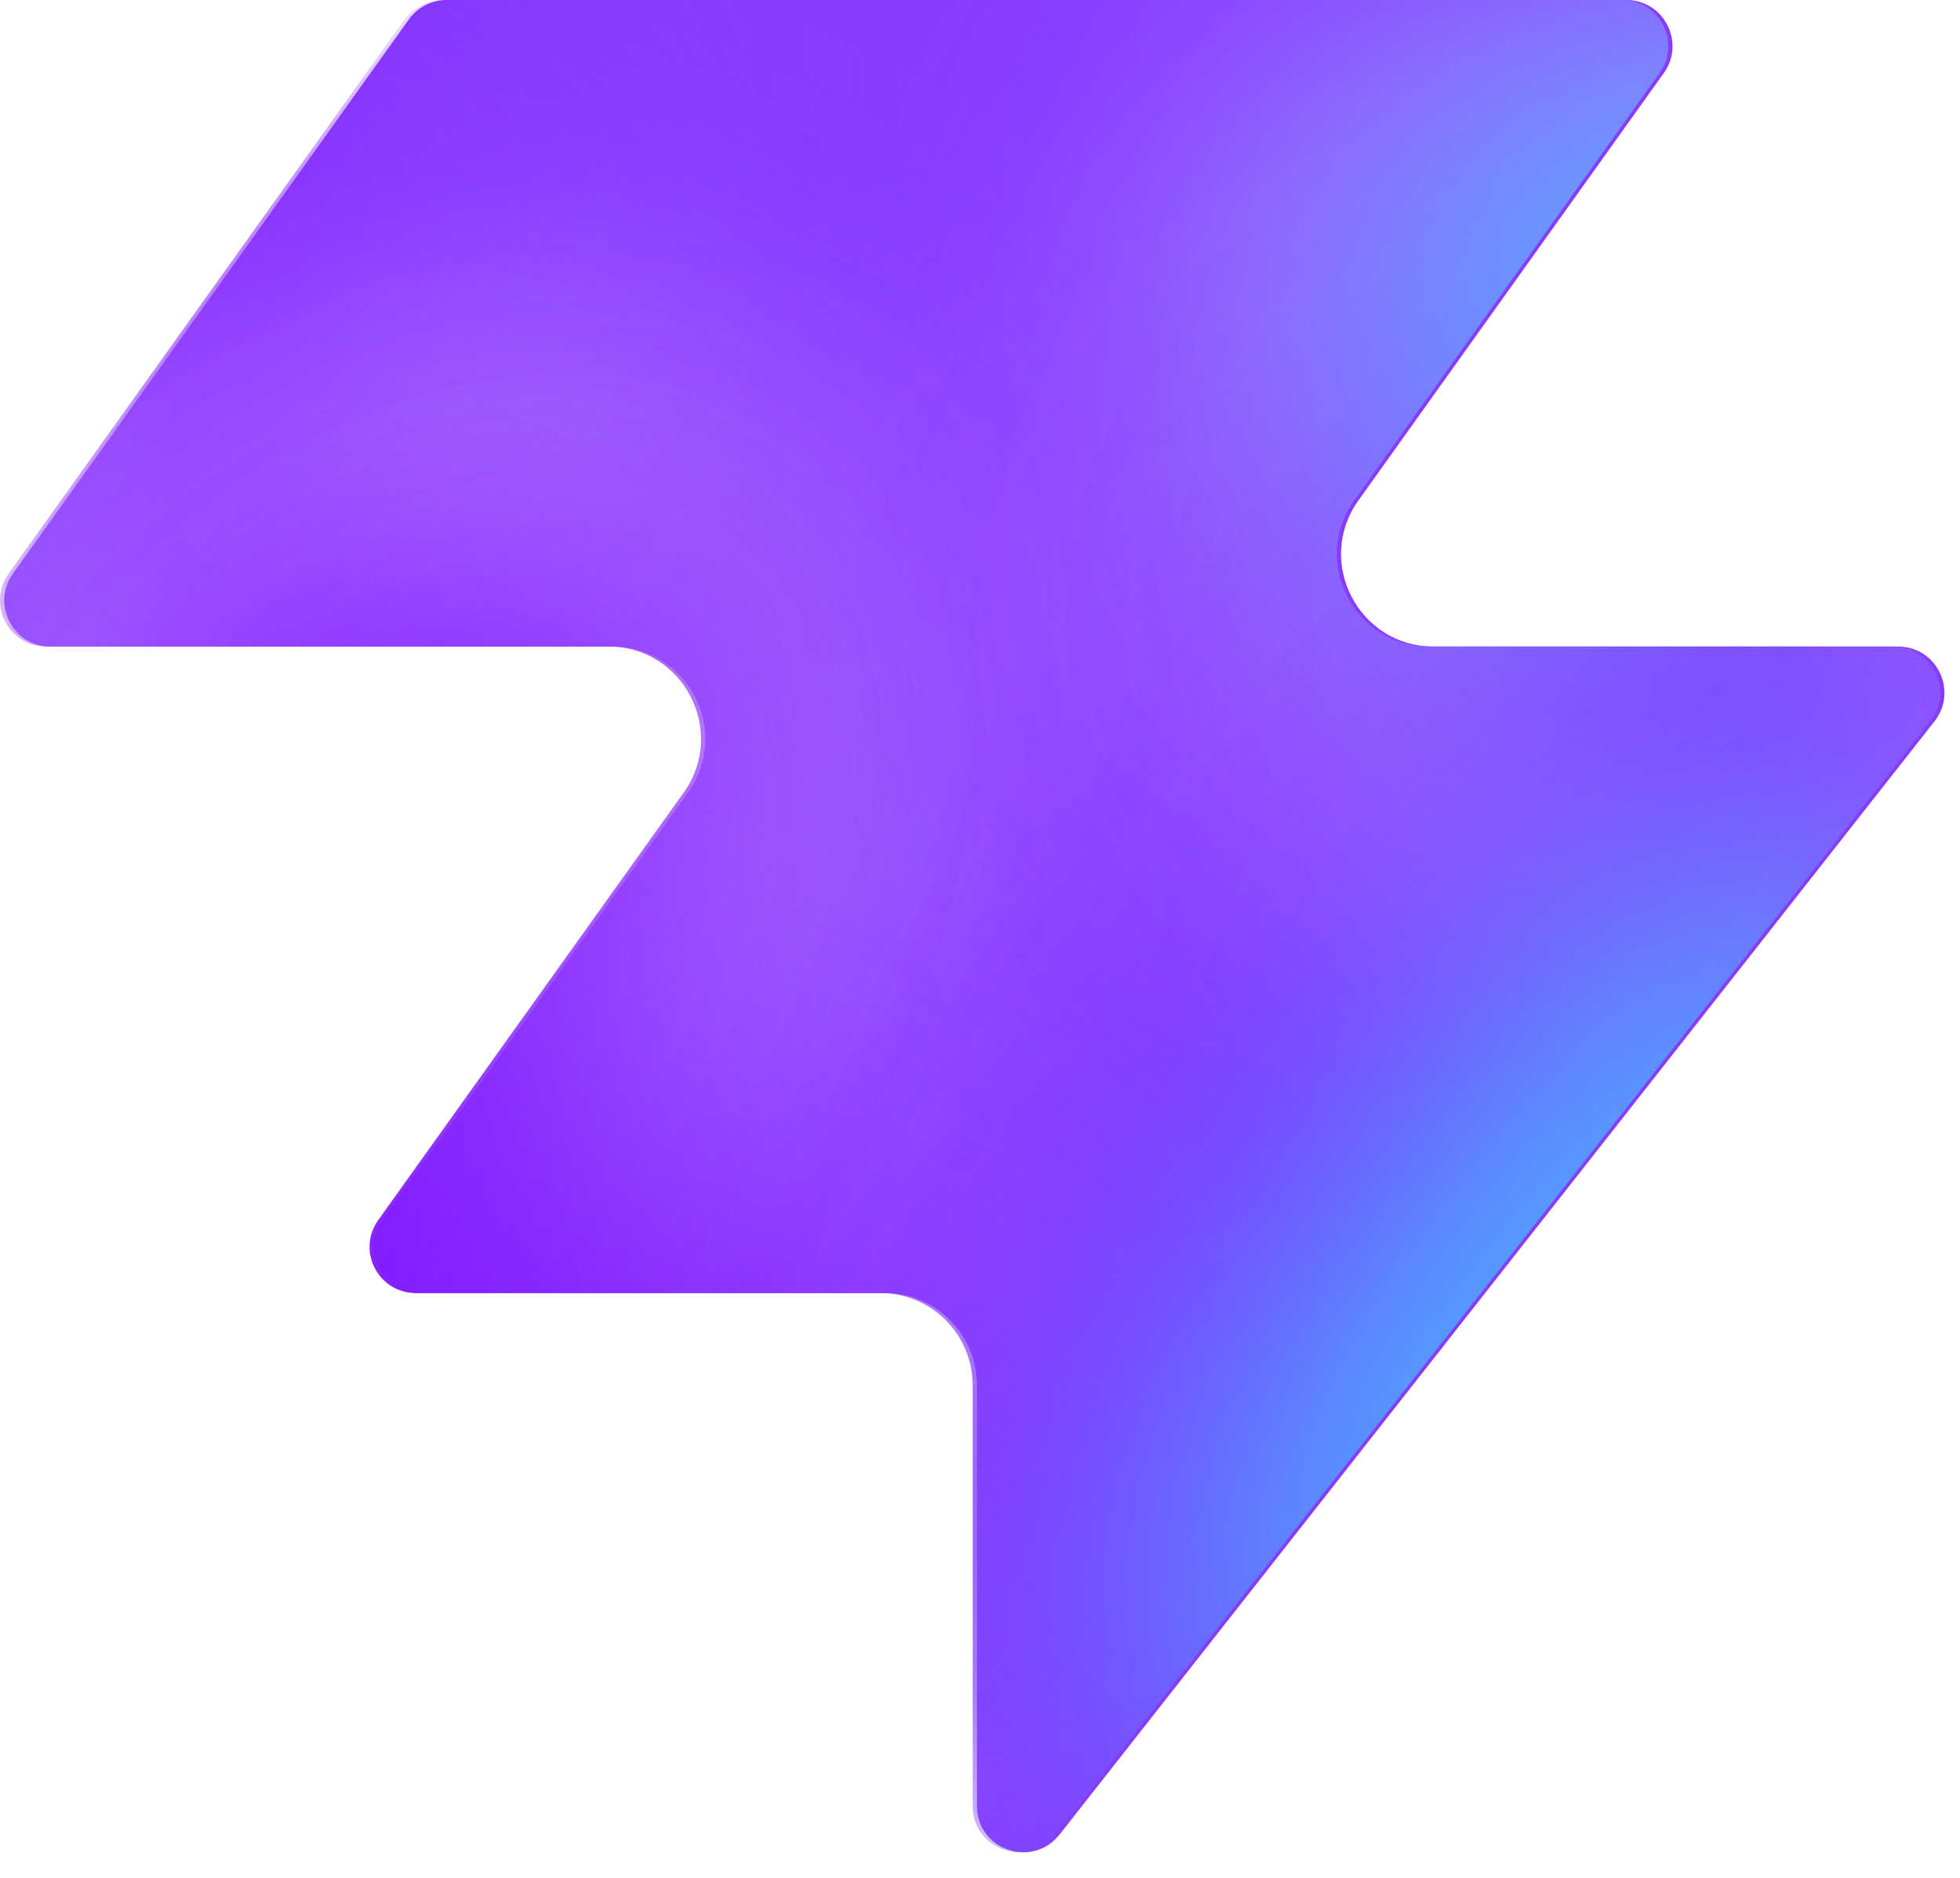
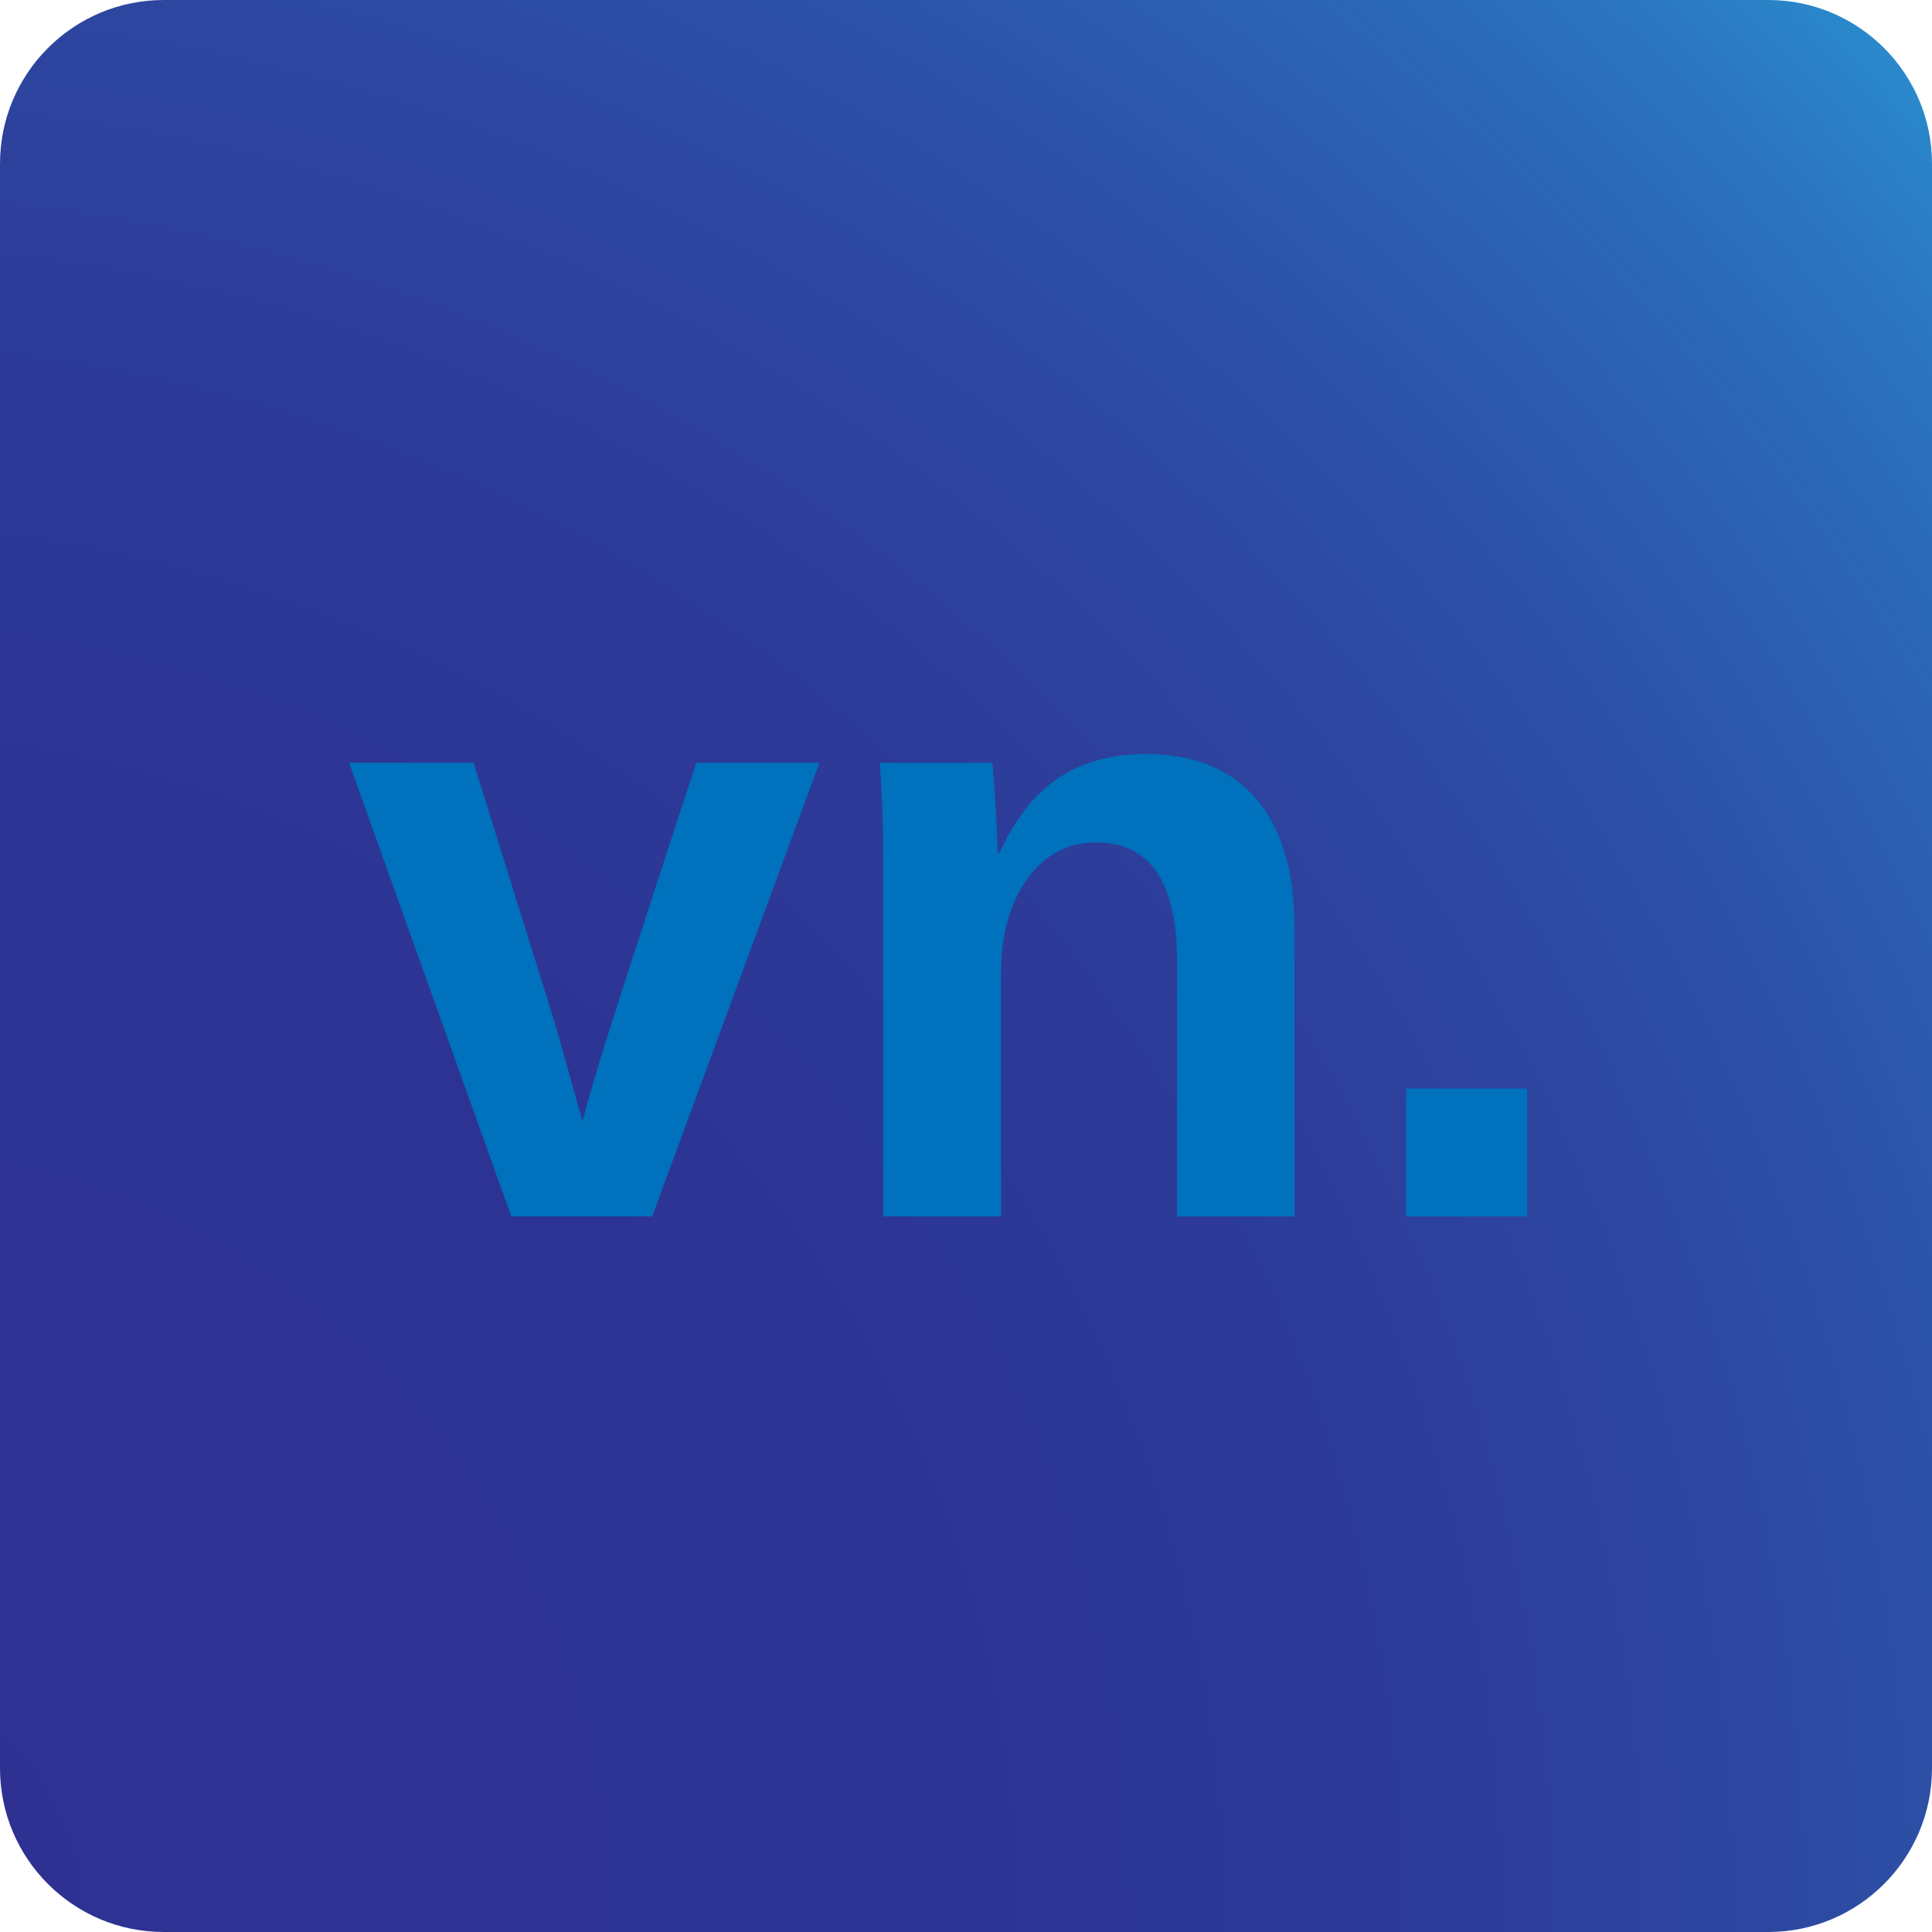
- <svg xmlns="http://www.w3.org/2000/svg" width="48" height="46" fill="none" viewBox="0 0 48 46">
-   <path fill="#863bff" d="M25.946 44.938c-.664.845-2.021.375-2.021-.698V33.937a2.26 2.26 0 0 0-2.262-2.262H10.287c-.92 0-1.456-1.04-.92-1.788l7.48-10.471c1.07-1.497 0-3.578-1.842-3.578H1.237c-.92 0-1.456-1.04-.92-1.788L10.013.474c.214-.297.556-.474.92-.474h28.894c.92 0 1.456 1.04.92 1.788l-7.48 10.471c-1.07 1.498 0 3.579 1.842 3.579h11.377c.943 0 1.473 1.088.89 1.83L25.947 44.94z" style="fill:#863bff;fill:color(display-p3 .525 .23 1);fill-opacity:1" />
-   <mask id="a" width="48" height="46" x="0" y="0" maskUnits="userSpaceOnUse" style="mask-type:alpha">
-     <path fill="#000" d="M25.842 44.938c-.664.844-2.021.375-2.021-.698V33.937a2.26 2.26 0 0 0-2.262-2.262H10.183c-.92 0-1.456-1.04-.92-1.788l7.48-10.471c1.07-1.498 0-3.579-1.842-3.579H1.133c-.92 0-1.456-1.04-.92-1.787L9.91.473c.214-.297.556-.474.92-.474h28.894c.92 0 1.456 1.04.92 1.788l-7.48 10.471c-1.07 1.498 0 3.578 1.842 3.578h11.377c.943 0 1.473 1.088.89 1.832L25.843 44.94z" style="fill:#000;fill-opacity:1" />
-   </mask>
-   <g mask="url(#a)">
-     <g filter="url(#b)">
-       <ellipse cx="5.508" cy="14.704" fill="#ede6ff" rx="5.508" ry="14.704" style="fill:#ede6ff;fill:color(display-p3 .927 .903 1);fill-opacity:1" transform="matrix(.00324 1 1 -.00324 -4.47 31.516)" />
-     </g>
-     <g filter="url(#c)">
-       <ellipse cx="10.399" cy="29.851" fill="#ede6ff" rx="10.399" ry="29.851" style="fill:#ede6ff;fill:color(display-p3 .927 .903 1);fill-opacity:1" transform="matrix(.00324 1 1 -.00324 -39.328 7.883)" />
-     </g>
-     <g filter="url(#d)">
-       <ellipse cx="5.508" cy="30.487" fill="#7e14ff" rx="5.508" ry="30.487" style="fill:#7e14ff;fill:color(display-p3 .492 .077 1);fill-opacity:1" transform="rotate(89.814 -25.913 -14.639)scale(1 -1)" />
-     </g>
-     <g filter="url(#e)">
-       <ellipse cx="5.508" cy="30.599" fill="#7e14ff" rx="5.508" ry="30.599" style="fill:#7e14ff;fill:color(display-p3 .492 .077 1);fill-opacity:1" transform="rotate(89.814 -32.644 -3.334)scale(1 -1)" />
-     </g>
-     <g filter="url(#f)">
-       <ellipse cx="5.508" cy="30.599" fill="#7e14ff" rx="5.508" ry="30.599" style="fill:#7e14ff;fill:color(display-p3 .492 .077 1);fill-opacity:1" transform="matrix(.00324 1 1 -.00324 -34.34 30.47)" />
-     </g>
-     <g filter="url(#g)">
-       <ellipse cx="14.072" cy="22.078" fill="#ede6ff" rx="14.072" ry="22.078" style="fill:#ede6ff;fill:color(display-p3 .927 .903 1);fill-opacity:1" transform="rotate(93.35 24.506 48.493)scale(-1 1)" />
-     </g>
-     <g filter="url(#h)">
-       <ellipse cx="3.47" cy="21.501" fill="#7e14ff" rx="3.47" ry="21.501" style="fill:#7e14ff;fill:color(display-p3 .492 .077 1);fill-opacity:1" transform="rotate(89.009 28.708 47.59)scale(-1 1)" />
-     </g>
-     <g filter="url(#i)">
-       <ellipse cx="3.47" cy="21.501" fill="#7e14ff" rx="3.47" ry="21.501" style="fill:#7e14ff;fill:color(display-p3 .492 .077 1);fill-opacity:1" transform="rotate(89.009 28.708 47.59)scale(-1 1)" />
-     </g>
-     <g filter="url(#j)">
-       <ellipse cx=".387" cy="8.972" fill="#7e14ff" rx="4.407" ry="29.108" style="fill:#7e14ff;fill:color(display-p3 .492 .077 1);fill-opacity:1" transform="rotate(39.51 .387 8.972)" />
-     </g>
-     <g filter="url(#k)">
-       <ellipse cx="47.523" cy="-6.092" fill="#7e14ff" rx="4.407" ry="29.108" style="fill:#7e14ff;fill:color(display-p3 .492 .077 1);fill-opacity:1" transform="rotate(37.892 47.523 -6.092)" />
-     </g>
-     <g filter="url(#l)">
-       <ellipse cx="41.412" cy="6.333" fill="#47bfff" rx="5.971" ry="9.665" style="fill:#47bfff;fill:color(display-p3 .28 .748 1);fill-opacity:1" transform="rotate(37.892 41.412 6.333)" />
-     </g>
-     <g filter="url(#m)">
-       <ellipse cx="-1.879" cy="38.332" fill="#7e14ff" rx="4.407" ry="29.108" style="fill:#7e14ff;fill:color(display-p3 .492 .077 1);fill-opacity:1" transform="rotate(37.892 -1.88 38.332)" />
-     </g>
-     <g filter="url(#n)">
-       <ellipse cx="-1.879" cy="38.332" fill="#7e14ff" rx="4.407" ry="29.108" style="fill:#7e14ff;fill:color(display-p3 .492 .077 1);fill-opacity:1" transform="rotate(37.892 -1.88 38.332)" />
-     </g>
-     <g filter="url(#o)">
-       <ellipse cx="35.651" cy="29.907" fill="#7e14ff" rx="4.407" ry="29.108" style="fill:#7e14ff;fill:color(display-p3 .492 .077 1);fill-opacity:1" transform="rotate(37.892 35.651 29.907)" />
-     </g>
-     <g filter="url(#p)">
-       <ellipse cx="38.418" cy="32.4" fill="#47bfff" rx="5.971" ry="15.297" style="fill:#47bfff;fill:color(display-p3 .28 .748 1);fill-opacity:1" transform="rotate(37.892 38.418 32.4)" />
-     </g>
-   </g>
+ <svg xmlns="http://www.w3.org/2000/svg" viewBox="0 0 1080 1080">
  <defs>
-     <filter id="b" width="60.045" height="41.654" x="-19.77" y="16.149" color-interpolation-filters="sRGB" filterUnits="userSpaceOnUse">
-       <feFlood flood-opacity="0" result="BackgroundImageFix" />
-       <feBlend in="SourceGraphic" in2="BackgroundImageFix" result="shape" />
-       <feGaussianBlur result="effect1_foregroundBlur_2002_17158" stdDeviation="7.659" />
-     </filter>
-     <filter id="c" width="90.34" height="51.437" x="-54.613" y="-7.533" color-interpolation-filters="sRGB" filterUnits="userSpaceOnUse">
-       <feFlood flood-opacity="0" result="BackgroundImageFix" />
-       <feBlend in="SourceGraphic" in2="BackgroundImageFix" result="shape" />
-       <feGaussianBlur result="effect1_foregroundBlur_2002_17158" stdDeviation="7.659" />
-     </filter>
-     <filter id="d" width="79.355" height="29.4" x="-49.64" y="2.03" color-interpolation-filters="sRGB" filterUnits="userSpaceOnUse">
-       <feFlood flood-opacity="0" result="BackgroundImageFix" />
-       <feBlend in="SourceGraphic" in2="BackgroundImageFix" result="shape" />
-       <feGaussianBlur result="effect1_foregroundBlur_2002_17158" stdDeviation="4.596" />
-     </filter>
-     <filter id="e" width="79.579" height="29.4" x="-45.045" y="20.029" color-interpolation-filters="sRGB" filterUnits="userSpaceOnUse">
-       <feFlood flood-opacity="0" result="BackgroundImageFix" />
-       <feBlend in="SourceGraphic" in2="BackgroundImageFix" result="shape" />
-       <feGaussianBlur result="effect1_foregroundBlur_2002_17158" stdDeviation="4.596" />
-     </filter>
-     <filter id="f" width="79.579" height="29.4" x="-43.513" y="21.178" color-interpolation-filters="sRGB" filterUnits="userSpaceOnUse">
-       <feFlood flood-opacity="0" result="BackgroundImageFix" />
-       <feBlend in="SourceGraphic" in2="BackgroundImageFix" result="shape" />
-       <feGaussianBlur result="effect1_foregroundBlur_2002_17158" stdDeviation="4.596" />
-     </filter>
-     <filter id="g" width="74.749" height="58.852" x="15.756" y="-17.901" color-interpolation-filters="sRGB" filterUnits="userSpaceOnUse">
-       <feFlood flood-opacity="0" result="BackgroundImageFix" />
-       <feBlend in="SourceGraphic" in2="BackgroundImageFix" result="shape" />
-       <feGaussianBlur result="effect1_foregroundBlur_2002_17158" stdDeviation="7.659" />
-     </filter>
-     <filter id="h" width="61.377" height="25.362" x="23.548" y="2.284" color-interpolation-filters="sRGB" filterUnits="userSpaceOnUse">
-       <feFlood flood-opacity="0" result="BackgroundImageFix" />
-       <feBlend in="SourceGraphic" in2="BackgroundImageFix" result="shape" />
-       <feGaussianBlur result="effect1_foregroundBlur_2002_17158" stdDeviation="4.596" />
-     </filter>
-     <filter id="i" width="61.377" height="25.362" x="23.548" y="2.284" color-interpolation-filters="sRGB" filterUnits="userSpaceOnUse">
-       <feFlood flood-opacity="0" result="BackgroundImageFix" />
-       <feBlend in="SourceGraphic" in2="BackgroundImageFix" result="shape" />
-       <feGaussianBlur result="effect1_foregroundBlur_2002_17158" stdDeviation="4.596" />
-     </filter>
-     <filter id="j" width="56.045" height="63.649" x="-27.636" y="-22.853" color-interpolation-filters="sRGB" filterUnits="userSpaceOnUse">
-       <feFlood flood-opacity="0" result="BackgroundImageFix" />
-       <feBlend in="SourceGraphic" in2="BackgroundImageFix" result="shape" />
-       <feGaussianBlur result="effect1_foregroundBlur_2002_17158" stdDeviation="4.596" />
-     </filter>
-     <filter id="k" width="54.814" height="64.646" x="20.116" y="-38.415" color-interpolation-filters="sRGB" filterUnits="userSpaceOnUse">
-       <feFlood flood-opacity="0" result="BackgroundImageFix" />
-       <feBlend in="SourceGraphic" in2="BackgroundImageFix" result="shape" />
-       <feGaussianBlur result="effect1_foregroundBlur_2002_17158" stdDeviation="4.596" />
-     </filter>
-     <filter id="l" width="33.541" height="35.313" x="24.641" y="-11.323" color-interpolation-filters="sRGB" filterUnits="userSpaceOnUse">
-       <feFlood flood-opacity="0" result="BackgroundImageFix" />
-       <feBlend in="SourceGraphic" in2="BackgroundImageFix" result="shape" />
-       <feGaussianBlur result="effect1_foregroundBlur_2002_17158" stdDeviation="4.596" />
-     </filter>
-     <filter id="m" width="54.814" height="64.646" x="-29.286" y="6.009" color-interpolation-filters="sRGB" filterUnits="userSpaceOnUse">
-       <feFlood flood-opacity="0" result="BackgroundImageFix" />
-       <feBlend in="SourceGraphic" in2="BackgroundImageFix" result="shape" />
-       <feGaussianBlur result="effect1_foregroundBlur_2002_17158" stdDeviation="4.596" />
-     </filter>
-     <filter id="n" width="54.814" height="64.646" x="-29.286" y="6.009" color-interpolation-filters="sRGB" filterUnits="userSpaceOnUse">
-       <feFlood flood-opacity="0" result="BackgroundImageFix" />
-       <feBlend in="SourceGraphic" in2="BackgroundImageFix" result="shape" />
-       <feGaussianBlur result="effect1_foregroundBlur_2002_17158" stdDeviation="4.596" />
-     </filter>
-     <filter id="o" width="54.814" height="64.646" x="8.244" y="-2.416" color-interpolation-filters="sRGB" filterUnits="userSpaceOnUse">
-       <feFlood flood-opacity="0" result="BackgroundImageFix" />
-       <feBlend in="SourceGraphic" in2="BackgroundImageFix" result="shape" />
-       <feGaussianBlur result="effect1_foregroundBlur_2002_17158" stdDeviation="4.596" />
-     </filter>
-     <filter id="p" width="39.409" height="43.623" x="18.713" y="10.588" color-interpolation-filters="sRGB" filterUnits="userSpaceOnUse">
-       <feFlood flood-opacity="0" result="BackgroundImageFix" />
-       <feBlend in="SourceGraphic" in2="BackgroundImageFix" result="shape" />
-       <feGaussianBlur result="effect1_foregroundBlur_2002_17158" stdDeviation="4.596" />
-     </filter>
+     <radialGradient id="g" cx="-98.38" cy="1074.53" fx="-98.38" fy="1074.53" r="1707.4" gradientUnits="userSpaceOnUse">
+       <stop offset="0" stop-color="#2e3192" />
+       <stop offset=".34" stop-color="#2d3393" />
+       <stop offset=".51" stop-color="#2d3a98" />
+       <stop offset=".64" stop-color="#2d47a0" />
+       <stop offset=".75" stop-color="#2c5aad" />
+       <stop offset=".85" stop-color="#2b72bc" />
+       <stop offset=".93" stop-color="#2a8fd0" />
+       <stop offset="1" stop-color="#29abe2" />
+     </radialGradient>
  </defs>
+   <rect fill="url(#g)" width="1080" height="1080" rx="91.57" />
+   <text x="540" y="680" text-anchor="middle" fill="#0071bc" font-family="MontserratBlack, Montserrat, Arial, sans-serif" font-weight="900" font-size="480">vn.</text>
</svg>
